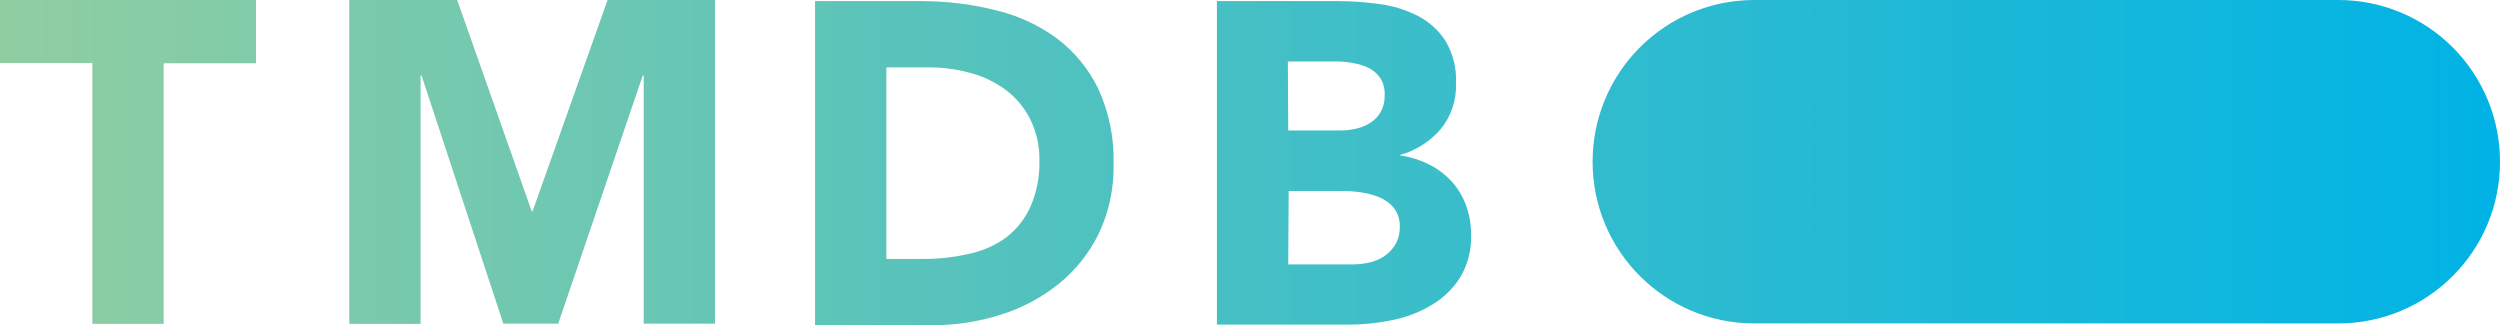
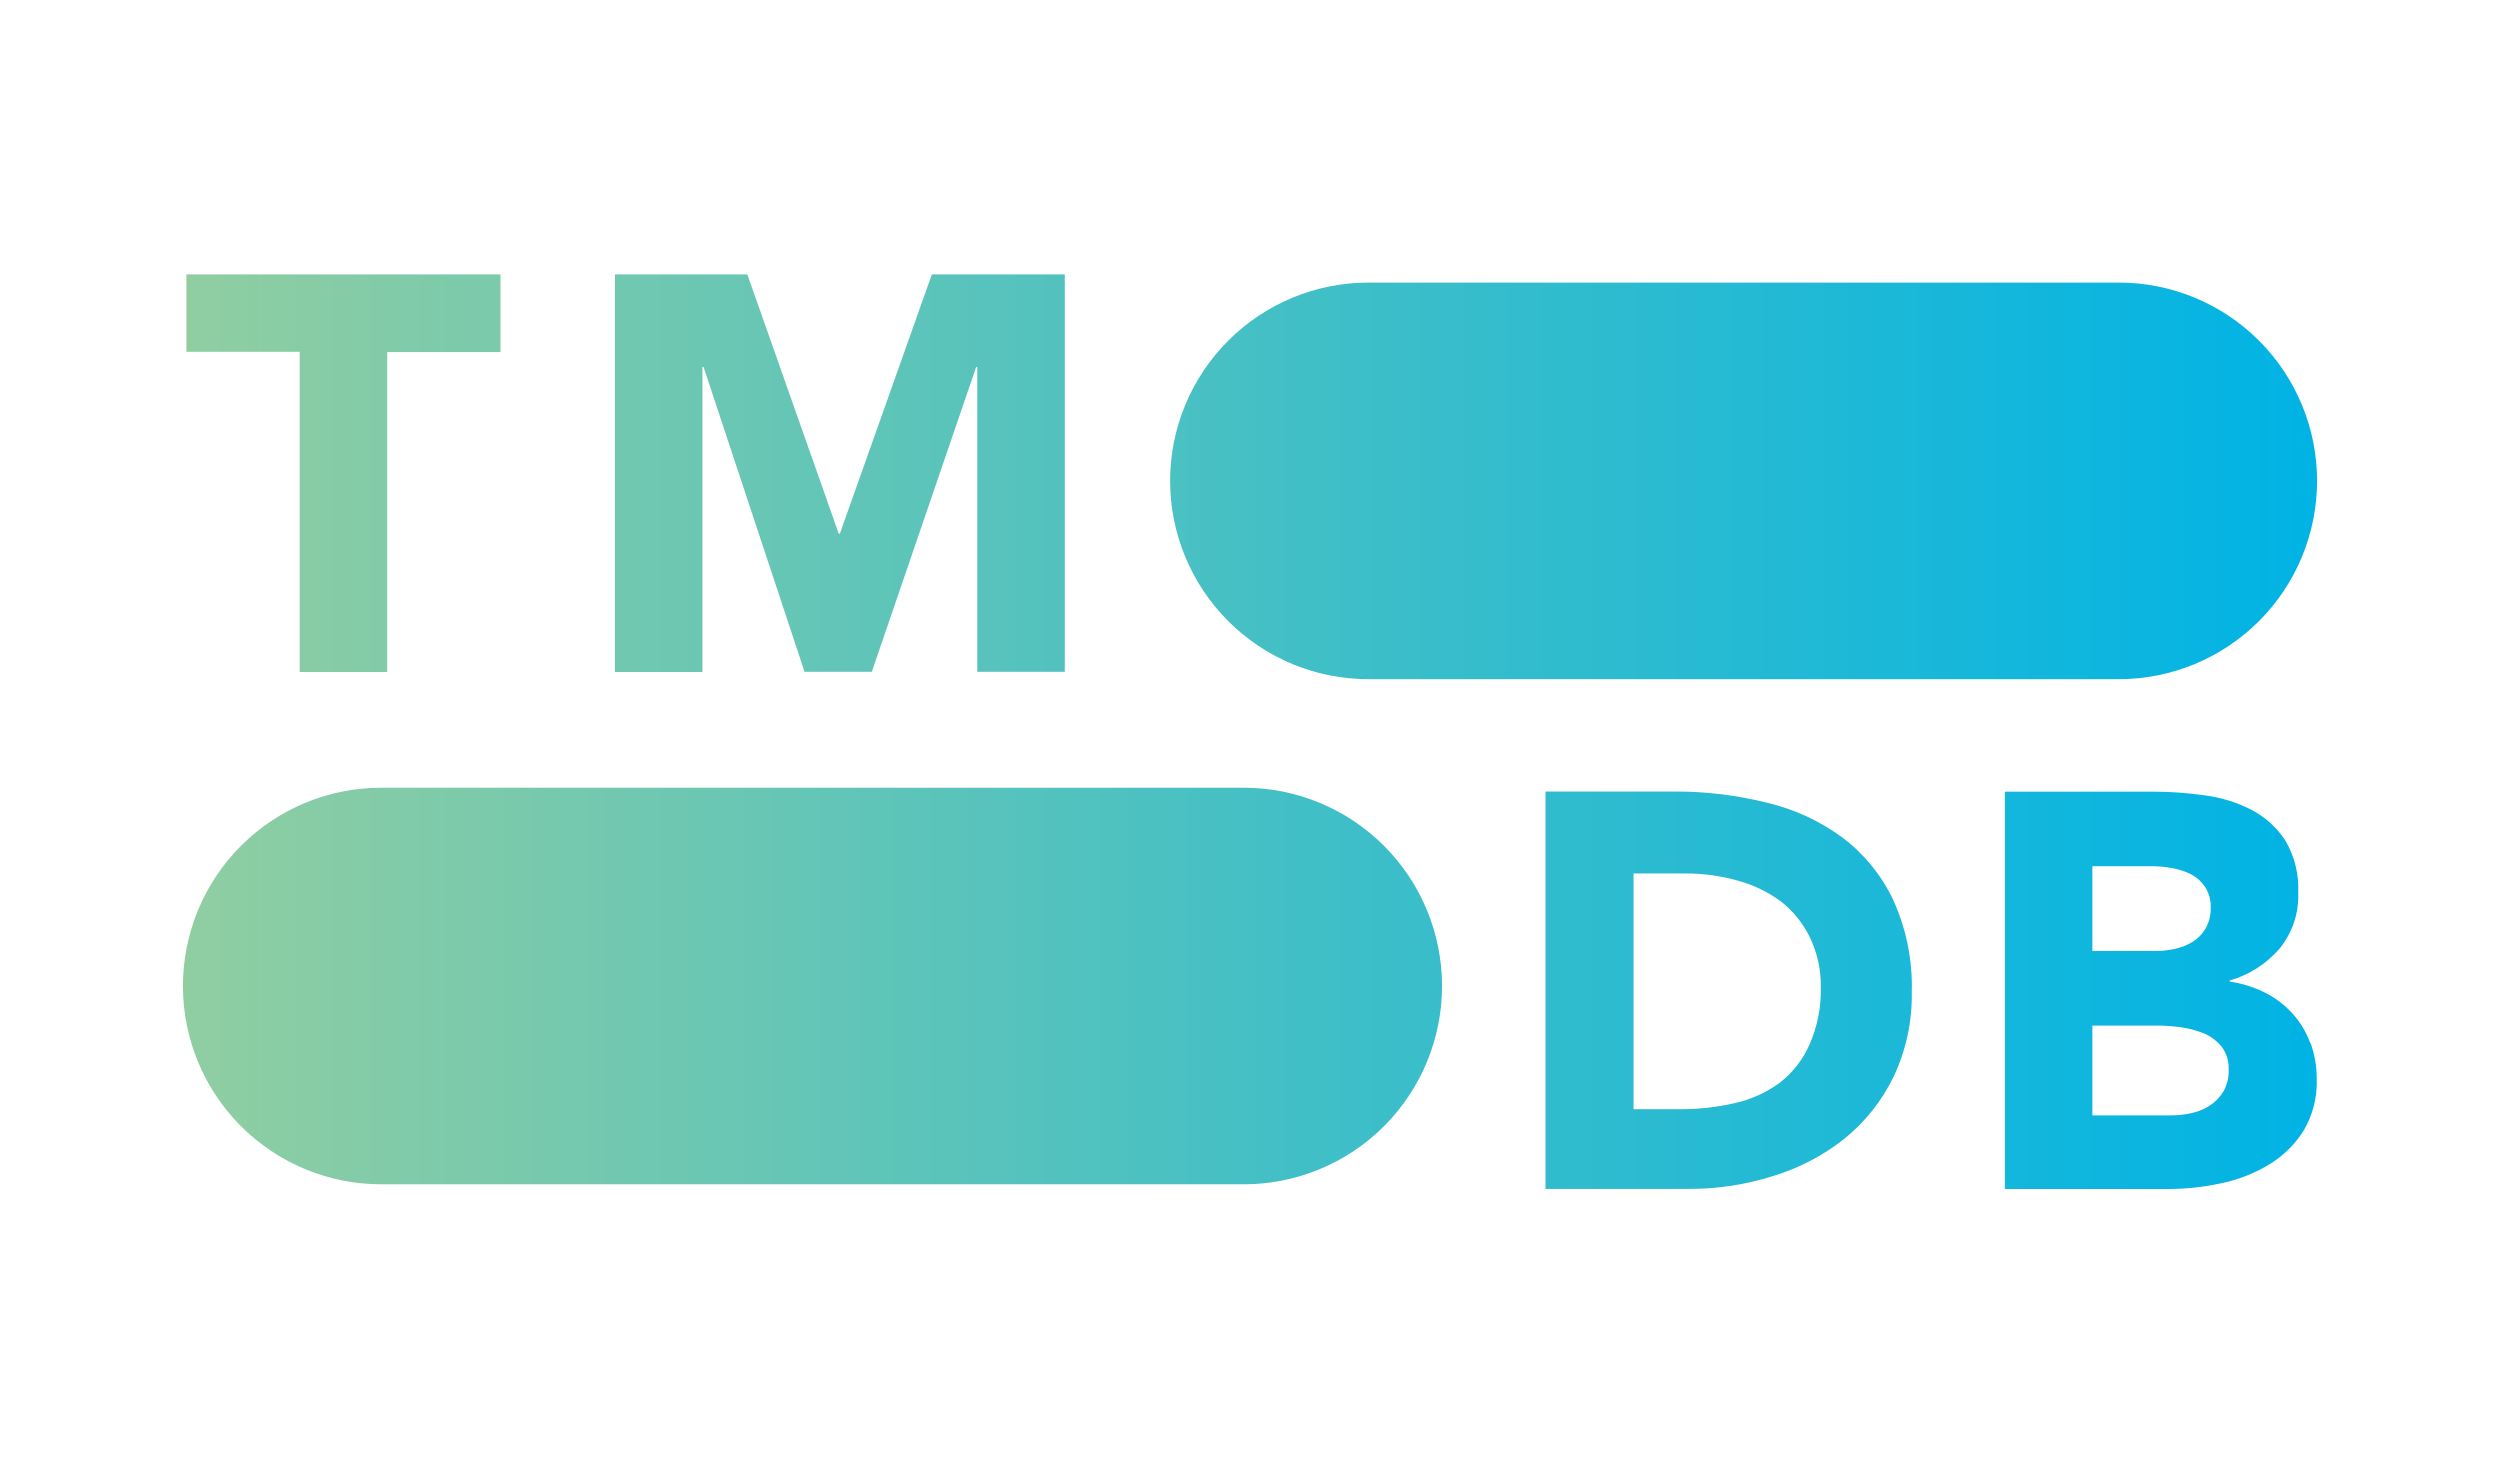
- <svg xmlns="http://www.w3.org/2000/svg" viewBox="0 0 273.42 35.52">
+ <svg xmlns="http://www.w3.org/2000/svg" viewBox="0 0 82 48">
+   <path d="M44.882 22.277H69.498C71.222 22.277 72.875 21.592 74.094 20.373C75.314 19.153 75.999 17.5 76 15.775C76 14.049 75.315 12.394 74.096 11.174C72.876 9.954 71.223 9.269 69.498 9.269H44.882C43.158 9.269 41.504 9.954 40.285 11.174C39.065 12.394 38.38 14.049 38.38 15.775C38.381 17.5 39.067 19.153 40.286 20.373C41.505 21.592 43.158 22.277 44.882 22.277ZM12.502 38.845H40.798C42.521 38.845 44.175 38.16 45.394 36.941C46.613 35.722 47.298 34.068 47.299 32.343C47.299 30.618 46.614 28.963 45.395 27.743C44.176 26.523 42.522 25.837 40.798 25.837H12.502C10.777 25.837 9.124 26.523 7.904 27.743C6.685 28.963 6 30.618 6 32.343H6C6.001 34.068 6.686 35.722 7.906 36.941C9.125 38.16 10.778 38.845 12.502 38.845ZM9.83 22.041H12.7V11.548H16.417V9H6.114V11.54H9.83V22.041ZM20.17 22.041H23.04V12.038H23.077L26.389 22.034H28.596L32.018 12.038H32.055V22.034H34.925V9H30.565L27.547 17.505H27.511L24.512 9H20.17V22.041ZM62.088 29.497C61.704 28.696 61.133 27.999 60.424 27.465C59.689 26.926 58.853 26.541 57.967 26.331C56.995 26.088 55.998 25.964 54.997 25.962H50.692V38.996H55.383C56.326 39.001 57.263 38.858 58.161 38.573C59.01 38.315 59.802 37.9 60.498 37.35C61.175 36.801 61.724 36.11 62.106 35.325C62.519 34.454 62.724 33.499 62.706 32.535C62.736 31.488 62.524 30.449 62.088 29.497ZM59.354 34.258C59.138 34.749 58.805 35.179 58.382 35.51C57.943 35.832 57.442 36.061 56.91 36.18C56.307 36.319 55.69 36.387 55.071 36.382H53.58V28.65H55.273C55.854 28.647 56.432 28.725 56.991 28.882C57.506 29.021 57.99 29.255 58.419 29.571C58.812 29.881 59.132 30.274 59.354 30.723C59.606 31.241 59.733 31.811 59.722 32.387C59.738 33.03 59.612 33.669 59.354 34.258ZM75.775 34.21C75.646 33.854 75.448 33.526 75.194 33.245C74.941 32.966 74.64 32.735 74.304 32.564C73.937 32.379 73.543 32.255 73.137 32.196V32.159C73.768 31.978 74.333 31.617 74.764 31.121C75.188 30.603 75.408 29.948 75.382 29.28C75.409 28.68 75.262 28.085 74.959 27.568C74.681 27.146 74.302 26.801 73.855 26.566C73.374 26.318 72.853 26.156 72.317 26.088C71.754 26.007 71.186 25.966 70.617 25.966H65.76V39H71.095C71.679 39 72.261 38.939 72.832 38.816C73.388 38.705 73.92 38.499 74.407 38.208C74.867 37.934 75.258 37.555 75.547 37.104C75.858 36.584 76.011 35.986 75.989 35.381C75.99 34.982 75.921 34.586 75.787 34.21H75.775ZM68.63 28.411H70.58C70.808 28.412 71.036 28.434 71.261 28.477C71.478 28.516 71.689 28.587 71.886 28.687C72.068 28.786 72.222 28.929 72.335 29.103C72.459 29.304 72.521 29.537 72.512 29.773C72.517 30.004 72.463 30.232 72.354 30.436C72.254 30.615 72.113 30.766 71.941 30.878C71.763 30.991 71.566 31.072 71.36 31.117C71.147 31.167 70.928 31.192 70.709 31.191H68.63V28.411ZM72.942 35.775C72.832 35.967 72.678 36.131 72.493 36.253C72.306 36.379 72.096 36.467 71.875 36.511C71.655 36.561 71.431 36.585 71.206 36.585H68.63V33.639H70.801C71.047 33.642 71.293 33.66 71.537 33.694C71.796 33.73 72.049 33.798 72.291 33.897C72.517 33.991 72.715 34.141 72.869 34.331C73.029 34.543 73.111 34.803 73.1 35.068C73.112 35.313 73.058 35.558 72.942 35.775Z" fill="url(#paint0_linear_67_335)" />
  <defs>
-     <style>.cls-1{fill:url(#linear-gradient);}</style>
-     <linearGradient id="linear-gradient" y1="17.76" x2="273.42" y2="17.76" gradientUnits="userSpaceOnUse">
-       <stop offset="0" stop-color="#90cea1" />
-       <stop offset="0.56" stop-color="#3cbec9" />
-       <stop offset="1" stop-color="#00b3e5" />
+     <linearGradient gradientUnits="userSpaceOnUse" id="paint0_linear_67_335" x1="6" x2="76" y1="24.007" y2="24.007">
+       <stop stop-color="#90CEA1" />
+       <stop offset="0.56" stop-color="#3CBEC9" />
+       <stop offset="1" stop-color="#00B3E5" />
    </linearGradient>
  </defs>
-   <g id="Layer_2" data-name="Layer 2">
-     <g id="Layer_1-2" data-name="Layer 1">
-       <path class="cls-1" d="M191.85,35.37h63.9A17.67,17.67,0,0,0,273.42,17.7h0A17.67,17.67,0,0,0,255.75,0h-63.9A17.67,17.67,0,0,0,174.18,17.7h0A17.67,17.67,0,0,0,191.85,35.37ZM10.1,35.42h7.8V6.92H28V0H0v6.9H10.1Zm28.1,0H46V8.25h.1L55.05,35.4h6L70.3,8.25h.1V35.4h7.8V0H66.45l-8.2,23.1h-.1L50,0H38.2ZM89.14.12h11.7a33.56,33.56,0,0,1,8.08,1,18.52,18.52,0,0,1,6.67,3.08,15.09,15.09,0,0,1,4.53,5.52,18.5,18.5,0,0,1,1.67,8.25,16.91,16.91,0,0,1-1.62,7.58,16.3,16.3,0,0,1-4.38,5.5,19.24,19.24,0,0,1-6.35,3.37,24.53,24.53,0,0,1-7.55,1.15H89.14Zm7.8,28.2h4a21.66,21.66,0,0,0,5-.55A10.58,10.58,0,0,0,110,26a8.73,8.73,0,0,0,2.68-3.35,11.9,11.9,0,0,0,1-5.08,9.87,9.87,0,0,0-1-4.52,9.17,9.17,0,0,0-2.63-3.18A11.61,11.61,0,0,0,106.22,8a17.06,17.06,0,0,0-4.68-.63h-4.6ZM133.09.12h13.2a32.87,32.87,0,0,1,4.63.33,12.66,12.66,0,0,1,4.17,1.3,7.94,7.94,0,0,1,3,2.72,8.34,8.34,0,0,1,1.15,4.65,7.48,7.48,0,0,1-1.67,5,9.13,9.13,0,0,1-4.43,2.82V17a10.28,10.28,0,0,1,3.18,1,8.51,8.51,0,0,1,2.45,1.85,7.79,7.79,0,0,1,1.57,2.62,9.16,9.16,0,0,1,.55,3.2,8.52,8.52,0,0,1-1.2,4.68,9.32,9.32,0,0,1-3.1,3A13.38,13.38,0,0,1,152.32,35a22.5,22.5,0,0,1-4.73.5h-14.5Zm7.8,14.15h5.65a7.65,7.65,0,0,0,1.78-.2,4.78,4.78,0,0,0,1.57-.65,3.43,3.43,0,0,0,1.13-1.2,3.63,3.63,0,0,0,.42-1.8A3.3,3.3,0,0,0,151,8.6a3.42,3.42,0,0,0-1.23-1.13A6.07,6.07,0,0,0,148,6.9a9.9,9.9,0,0,0-1.85-.18h-5.3Zm0,14.65h7a8.27,8.27,0,0,0,1.83-.2,4.67,4.67,0,0,0,1.67-.7,3.93,3.93,0,0,0,1.23-1.3,3.8,3.8,0,0,0,.47-1.95,3.16,3.16,0,0,0-.62-2,4,4,0,0,0-1.58-1.18,8.23,8.23,0,0,0-2-.55,15.12,15.12,0,0,0-2.05-.15h-5.9Z" />
-     </g>
-   </g>
</svg>
